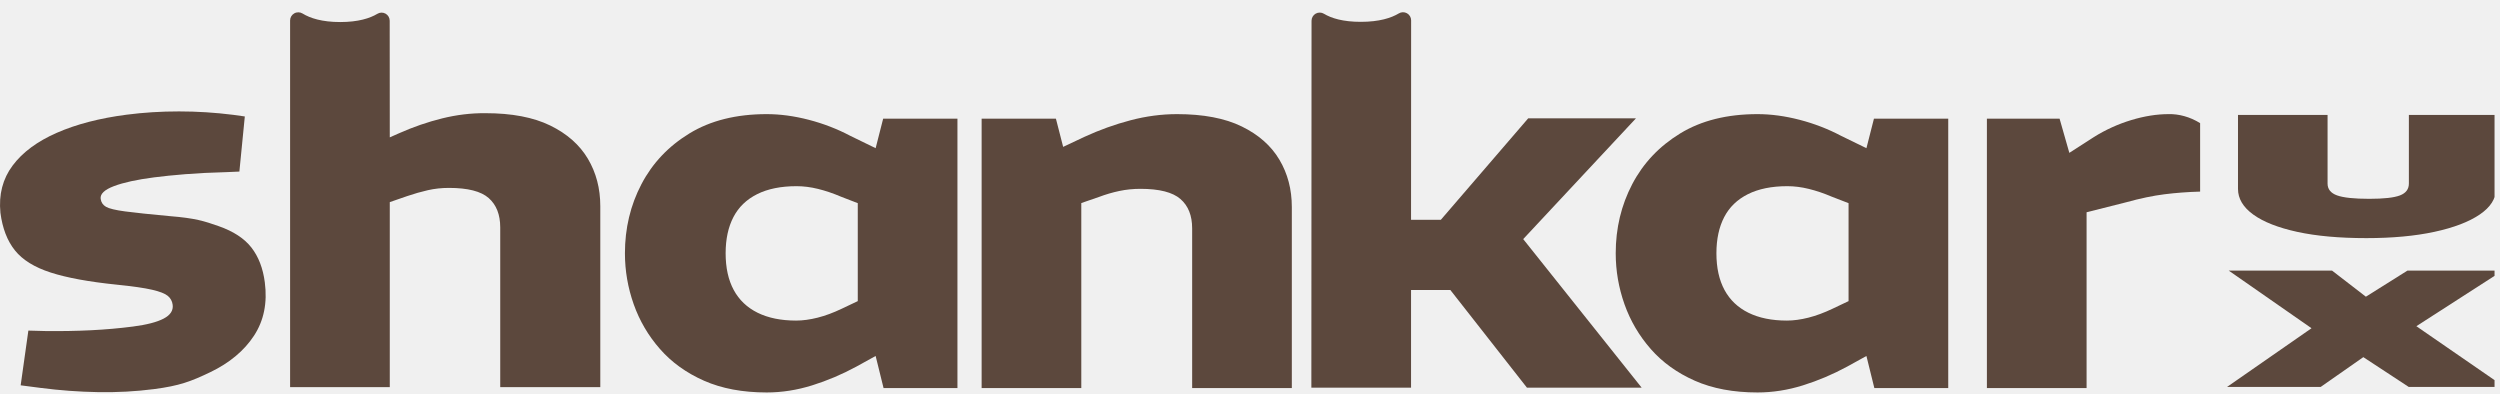
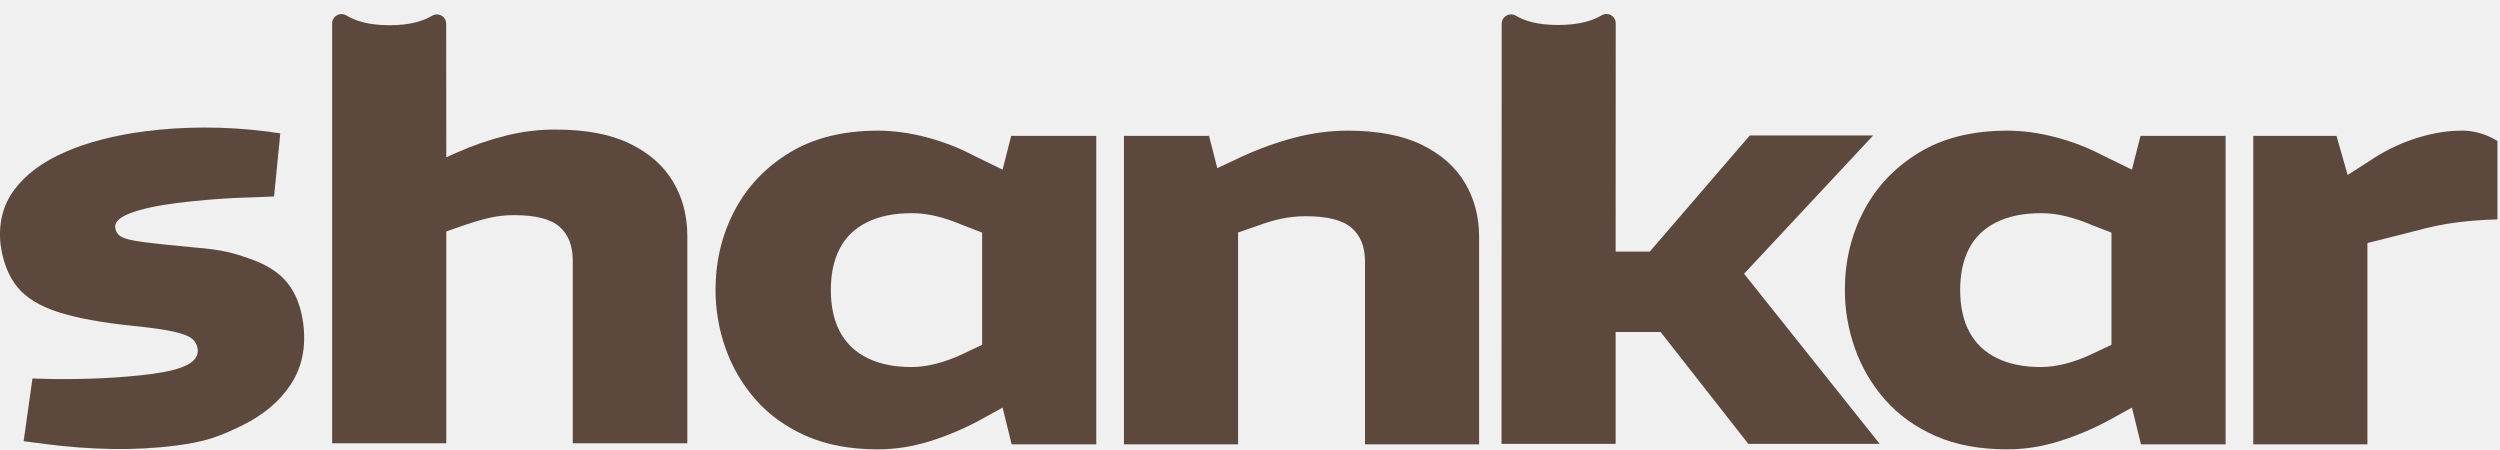
- <svg xmlns="http://www.w3.org/2000/svg" width="229" height="36" viewBox="0 0 229 36" fill="none">
-   <g clip-path="url(#clip0_169_3)">
-     <path d="M14.098 35.643C12.45 35.857 10.747 35.949 8.988 35.919C7.229 35.889 5.458 35.759 3.674 35.527L1.893 35.295L2.598 30.282L4.147 30.323C5.587 30.341 6.975 30.317 8.311 30.252C9.646 30.186 10.937 30.073 12.183 29.911C13.445 29.747 14.383 29.504 14.996 29.181C15.61 28.858 15.883 28.437 15.816 27.918C15.773 27.585 15.624 27.313 15.369 27.101C15.115 26.89 14.633 26.703 13.923 26.539C13.213 26.375 12.138 26.221 10.698 26.076C8.149 25.815 6.132 25.445 4.645 24.965C3.158 24.485 2.065 23.808 1.366 22.934C0.666 22.06 0.223 20.913 0.039 19.492C-0.126 17.824 0.247 16.381 1.158 15.163C2.069 13.945 3.421 12.945 5.214 12.161C7.007 11.377 9.131 10.826 11.587 10.507C13.143 10.305 14.748 10.204 16.4 10.205C18.053 10.205 19.709 10.31 21.368 10.519L22.425 10.668L21.927 15.716L20.801 15.765C19.357 15.803 18.084 15.866 16.982 15.955C15.88 16.044 14.924 16.141 14.113 16.247C12.533 16.452 11.308 16.719 10.439 17.049C9.569 17.378 9.163 17.766 9.221 18.213C9.263 18.535 9.425 18.778 9.709 18.943C9.993 19.108 10.584 19.25 11.48 19.368C12.376 19.486 13.742 19.63 15.579 19.8C17.865 19.985 18.687 20.242 20.039 20.718C21.391 21.193 22.391 21.849 23.038 22.686C23.684 23.522 24.091 24.581 24.257 25.862C24.502 27.743 24.171 29.374 23.264 30.753C22.358 32.133 21.023 33.246 19.26 34.092C17.497 34.937 16.454 35.337 14.098 35.643Z" fill="#5C483D" />
-     <path d="M26.573 35.461V1.877C26.573 1.605 26.721 1.354 26.959 1.222C27.197 1.09 27.487 1.096 27.718 1.24C28.402 1.66 29.483 2.019 31.167 2.019C32.823 2.019 33.887 1.671 34.565 1.266C34.794 1.125 35.081 1.119 35.316 1.25C35.551 1.381 35.696 1.629 35.696 1.898C35.704 5.402 35.704 12.582 35.704 12.582L36.539 12.212C37.85 11.629 39.171 11.173 40.503 10.844C41.835 10.515 43.158 10.356 44.472 10.368C46.883 10.368 48.858 10.744 50.4 11.497C51.941 12.25 53.091 13.265 53.85 14.542C54.608 15.819 54.987 17.264 54.987 18.877V35.461H45.821V20.828C45.821 19.66 45.47 18.765 44.767 18.144C44.065 17.522 42.85 17.212 41.122 17.212C40.453 17.212 39.809 17.282 39.19 17.422C38.572 17.563 37.942 17.743 37.3 17.962L35.704 18.514V35.461H26.573Z" fill="#5C483D" />
-     <path d="M70.233 35.949C68.024 35.949 66.11 35.59 64.489 34.874C62.867 34.157 61.523 33.19 60.455 31.971C59.386 30.753 58.584 29.386 58.048 27.871C57.512 26.355 57.244 24.799 57.244 23.201C57.244 20.911 57.747 18.802 58.753 16.875C59.76 14.948 61.227 13.396 63.156 12.219C65.084 11.042 67.443 10.454 70.233 10.454C71.467 10.454 72.752 10.627 74.09 10.975C75.427 11.322 76.694 11.812 77.894 12.445L80.934 13.926L79.124 18.823L77.046 18.02C76.316 17.709 75.612 17.471 74.935 17.304C74.257 17.137 73.6 17.054 72.964 17.054C71.53 17.054 70.325 17.298 69.35 17.787C68.375 18.276 67.651 18.977 67.178 19.891C66.704 20.804 66.468 21.907 66.468 23.201C66.468 24.529 66.715 25.649 67.209 26.563C67.702 27.476 68.433 28.171 69.401 28.649C70.369 29.126 71.543 29.365 72.924 29.365C73.532 29.365 74.189 29.276 74.894 29.098C75.599 28.919 76.337 28.646 77.108 28.278L78.794 27.477L80.913 32.218L78.448 33.579C77.127 34.295 75.773 34.869 74.388 35.3C73.002 35.733 71.617 35.949 70.233 35.949ZM80.934 35.547L79.802 30.963L78.572 29.698V16.721L79.728 15.456L80.897 10.871H87.702V35.547H80.934Z" fill="#5C483D" />
-     <path d="M89.917 35.547V10.871H96.722L97.385 13.454L99.327 12.538C100.72 11.898 102.131 11.39 103.559 11.016C104.986 10.641 106.405 10.454 107.815 10.454C110.226 10.454 112.202 10.83 113.743 11.583C115.285 12.336 116.435 13.351 117.193 14.628C117.952 15.905 118.331 17.35 118.331 18.963V35.547H109.201V20.914C109.201 19.746 108.844 18.851 108.129 18.23C107.415 17.608 106.193 17.297 104.465 17.297C103.796 17.297 103.152 17.363 102.534 17.493C101.915 17.623 101.285 17.808 100.644 18.048L99.047 18.6V35.547H89.917Z" fill="#5C483D" />
-     <path d="M120.121 35.513C120.121 35.513 120.133 9.267 120.137 1.901C120.137 1.631 120.283 1.381 120.519 1.248C120.755 1.116 121.044 1.12 121.276 1.261C121.943 1.664 122.998 2 124.648 2C126.349 2 127.438 1.643 128.127 1.231C128.356 1.089 128.644 1.083 128.879 1.215C129.113 1.346 129.259 1.594 129.259 1.863C129.263 6.85 129.252 20.131 129.252 20.131H131.983L139.985 10.837H149.856L135.176 26.561H129.252V35.513H120.121ZM139.87 35.513L132.473 26.081L138.093 20.104L150.378 35.513H139.87Z" fill="#5C483D" />
-     <path d="M160.989 35.949C158.781 35.949 156.866 35.59 155.245 34.874C153.624 34.157 152.279 33.19 151.211 31.971C150.143 30.753 149.341 29.386 148.804 27.871C148.268 26.355 148 24.799 148 23.201C148 20.911 148.503 18.802 149.51 16.875C150.517 14.948 151.984 13.396 153.912 12.219C155.841 11.042 158.2 10.454 160.989 10.454C162.223 10.454 163.509 10.627 164.846 10.975C166.183 11.322 167.451 11.812 168.65 12.445L171.69 13.926L169.88 18.823L167.802 18.02C167.073 17.709 166.369 17.471 165.692 17.304C165.014 17.137 164.357 17.054 163.721 17.054C162.287 17.054 161.082 17.298 160.107 17.787C159.131 18.276 158.407 18.977 157.934 19.891C157.461 20.804 157.224 21.907 157.224 23.201C157.224 24.529 157.471 25.649 157.965 26.563C158.459 27.476 159.19 28.171 160.158 28.649C161.126 29.126 162.3 29.365 163.68 29.365C164.289 29.365 164.945 29.276 165.65 29.098C166.355 28.919 167.093 28.646 167.864 28.278L169.551 27.477L171.67 32.218L169.205 33.579C167.884 34.295 166.53 34.868 165.144 35.3C163.759 35.733 162.374 35.949 160.989 35.949ZM171.69 35.547L170.559 30.963L169.328 29.698V16.721L170.485 15.456L171.653 10.871H178.459V35.547H171.69Z" fill="#5C483D" />
-     <path d="M182 35.547V10.871H188.658L189.551 14.002L191.802 12.552C192.888 11.877 194.03 11.359 195.229 10.997C196.427 10.635 197.568 10.454 198.651 10.454C199.115 10.442 199.592 10.504 200.081 10.639C200.571 10.773 201.054 10.986 201.531 11.277V17.551C200.396 17.583 199.305 17.665 198.259 17.796C197.213 17.928 196.046 18.172 194.76 18.528L191.131 19.443V35.547H182Z" fill="#5C483D" />
-     <path d="M216.759 21.812C214.289 21.812 212.178 21.621 210.426 21.239C208.674 20.857 207.332 20.328 206.399 19.654C205.467 18.979 205 18.194 205 17.299V10.53H213.205V16.815C213.205 17.328 213.495 17.689 214.075 17.898C214.654 18.107 215.637 18.212 217.024 18.212C218.36 18.212 219.299 18.107 219.84 17.898C220.382 17.689 220.653 17.328 220.653 16.815V10.53L228.631 10.53V17.299C228.631 18.194 228.133 18.979 227.138 19.654C226.142 20.328 224.756 20.857 222.979 21.239C221.202 21.621 219.128 21.812 216.759 21.812Z" fill="#5C483D" />
-     <path d="M220.637 35.441L215.424 32.021L214.13 31.734L204.148 24.785H213.613L218.419 28.492L219.898 28.886L229.4 35.441H220.637ZM204 35.441L212.763 29.352L216.755 32.522L212.578 35.441H204ZM220.6 30.355L216.334 27.417L220.526 24.785H229.252L220.6 30.355Z" fill="#5C483D" />
+ <svg xmlns="http://www.w3.org/2000/svg" width="100%" height="100%" viewBox="0 0 800 144" version="1.1" xml:space="preserve" style="fill-rule:evenodd;clip-rule:evenodd;stroke-linejoin:round;stroke-miterlimit:2;">
+   <g transform="matrix(1,0,0,1,-744.103,-4332.34)">
+     <g transform="matrix(1,0,0,0.816501,-3517.15,3782.39)">
+       <g transform="matrix(1,0,0,1.22474,0,1.7079)">
+         <g transform="matrix(1.51101,-0.19628,0.0698651,0.537839,3788.99,338.639)">
+           <path d="M314.261,770.056C309.898,770.056 305.432,769.112 300.863,767.224C296.295,765.335 291.727,762.697 287.161,759.308L282.603,755.917L286.134,719.922L290.153,721.692C293.897,723.193 297.518,724.339 301.017,725.13C304.516,725.921 307.915,726.316 311.213,726.316C314.554,726.316 317.078,725.427 318.784,723.65C320.491,721.873 321.344,719.053 321.344,715.193C321.344,712.714 321.049,710.582 320.458,708.795C319.868,707.009 318.676,705.18 316.882,703.308C315.089,701.437 312.343,699.288 308.643,696.861C302.097,692.529 296.97,687.901 293.262,682.978C289.554,678.055 286.937,672.066 285.411,665.012C283.884,657.957 283.121,649.146 283.121,638.577C283.257,626.22 284.716,616.021 287.499,607.98C290.282,599.939 294.14,593.905 299.073,589.876C304.005,585.847 309.722,583.833 316.224,583.833C320.343,583.833 324.554,584.62 328.856,586.195C333.159,587.769 337.434,590.109 341.682,593.214L344.383,595.31L341.38,631.751L338.431,631.043C334.659,629.948 331.323,629.202 328.425,628.806C325.527,628.409 323.004,628.211 320.858,628.211C316.676,628.211 313.397,629.003 311.021,630.587C308.645,632.171 307.457,634.624 307.457,637.946C307.457,640.34 307.798,642.274 308.482,643.749C309.166,645.224 310.654,646.821 312.947,648.539C315.241,650.258 318.749,652.608 323.473,655.592C329.362,659.117 331.415,661.779 334.774,666.542C338.133,671.304 340.513,677.052 341.914,683.786C343.315,690.519 344.015,698.649 344.015,708.174C344.015,722.165 342.602,733.775 339.776,743.005C336.949,752.235 333.098,759.105 328.223,763.615C323.348,768.125 320.496,770.056 314.261,770.056Z" style="fill:rgb(92,72,61);fill-rule:nonzero;" />
+         </g>
+         <g transform="matrix(1.52371,0,0,0.542358,3834.41,273.376)">
+           <path d="M349.89,768.903L349.89,521.212C349.89,519.205 350.277,517.356 350.901,516.38C351.526,515.405 352.289,515.455 352.896,516.512C354.69,519.613 357.529,522.261 361.948,522.261C366.297,522.261 369.09,519.695 370.869,516.704C371.47,515.665 372.224,515.62 372.84,516.587C373.457,517.555 373.838,519.382 373.838,521.365C373.859,547.207 373.859,600.167 373.859,600.167L376.052,597.434C379.493,593.135 382.962,589.772 386.458,587.345C389.954,584.919 393.427,583.748 396.876,583.833C403.205,583.833 408.392,586.61 412.439,592.163C416.485,597.717 419.504,605.201 421.495,614.618C423.486,624.034 424.481,634.692 424.481,646.592L424.481,768.903L400.418,768.903L400.418,660.979C400.418,652.365 399.496,645.766 397.652,641.182C395.809,636.599 392.619,634.307 388.082,634.307C386.326,634.307 384.636,634.825 383.012,635.861C381.388,636.897 379.734,638.225 378.05,639.844L373.859,643.915L373.859,768.903L349.89,768.903Z" style="fill:rgb(92,72,61);fill-rule:nonzero;" />
+         </g>
+         <g transform="matrix(1.52371,0,0,0.542358,3839.37,273.72)">
+           <path d="M461.248,771.862C455.451,771.862 450.425,769.22 446.169,763.935C441.913,758.651 438.383,751.515 435.579,742.529C432.774,733.542 430.668,723.461 429.261,712.286C427.853,701.111 427.15,689.63 427.15,677.845C427.15,660.955 428.471,645.405 431.113,631.193C433.755,616.981 437.608,605.534 442.67,596.854C447.732,588.173 453.925,583.833 461.248,583.833C464.488,583.833 467.863,585.113 471.373,587.674C474.883,590.235 478.211,593.85 481.359,598.519L489.34,609.443L484.588,645.558L479.133,639.639C477.218,637.345 475.371,635.584 473.593,634.354C471.814,633.124 470.089,632.509 468.418,632.509C464.654,632.509 461.491,634.312 458.931,637.919C456.371,641.525 454.47,646.696 453.228,653.432C451.986,660.167 451.365,668.305 451.365,677.845C451.365,687.639 452.013,695.904 453.309,702.639C454.605,709.374 456.524,714.503 459.066,718.025C461.607,721.546 464.689,723.307 468.312,723.307C469.909,723.307 471.633,722.65 473.484,721.335C475.335,720.021 477.272,718.006 479.296,715.292L483.724,709.379L489.285,744.349L482.816,754.388C479.346,759.665 475.793,763.897 472.156,767.083C468.519,770.269 464.883,771.862 461.248,771.862ZM489.34,768.903L486.37,735.095L483.14,725.763L483.14,630.053L486.176,620.722L489.243,586.914L507.109,586.914L507.109,768.903L489.34,768.903Z" style="fill:rgb(92,72,61);fill-rule:nonzero;" />
+         </g>
+         <g transform="matrix(1.52371,0,0,0.542358,3837.37,273.72)">
+           <path d="M514.235,768.903L514.235,586.914L532.101,586.914L533.84,605.958L538.939,599.205C542.596,594.484 546.299,590.742 550.047,587.979C553.795,585.215 557.52,583.833 561.221,583.833C567.55,583.833 572.737,586.61 576.784,592.163C580.83,597.717 583.849,605.201 585.84,614.618C587.831,624.034 588.826,634.692 588.826,646.592L588.826,768.903L564.86,768.903L564.86,660.979C564.86,652.365 563.922,645.766 562.046,641.182C560.17,636.599 556.964,634.307 552.427,634.307C550.671,634.307 548.981,634.787 547.357,635.748C545.733,636.708 544.079,638.074 542.395,639.844L538.204,643.915L538.204,768.903L514.235,768.903Z" style="fill:rgb(92,72,61);fill-rule:nonzero;" />
+         </g>
+         <g transform="matrix(1.52371,0,0,0.542358,3835.12,273.581)">
+           <path d="M595.003,768.903C595.003,768.903 595.035,575.336 595.044,521.014C595.045,519.017 595.428,517.175 596.048,516.196C596.668,515.218 597.427,515.254 598.035,516.29C599.785,519.264 602.555,521.742 606.887,521.742C611.353,521.742 614.21,519.108 616.021,516.066C616.622,515.025 617.376,514.98 617.993,515.948C618.609,516.916 618.991,518.745 618.991,520.729C619.001,557.513 618.972,655.464 618.972,655.464L626.143,655.464L647.149,586.914L673.063,586.914L634.526,702.88L618.972,702.88L618.972,768.903L595.003,768.903ZM646.847,768.903L627.428,699.34L642.183,655.265L674.433,768.903L646.847,768.903Z" style="fill:rgb(92,72,61);fill-rule:nonzero;" />
+         </g>
+         <g transform="matrix(1.52371,0,0,0.542358,3837.37,273.72)">
+           <path d="M699.737,771.862C693.941,771.862 688.914,769.22 684.659,763.935C680.403,758.651 676.872,751.515 674.068,742.529C671.263,733.542 669.158,723.461 667.75,712.286C666.343,701.111 665.639,689.63 665.639,677.845C665.639,660.955 666.96,645.405 669.603,631.193C672.245,616.981 676.097,605.534 681.159,596.854C686.222,588.173 692.414,583.833 699.737,583.833C702.977,583.833 706.352,585.113 709.862,587.674C713.372,590.235 716.701,593.85 719.848,598.519L727.829,609.443L723.078,645.558L717.622,639.639C715.707,637.345 713.86,635.584 712.082,634.354C710.304,633.124 708.579,632.509 706.908,632.509C703.143,632.509 699.981,634.312 697.42,637.919C694.86,641.525 692.959,646.696 691.717,653.432C690.475,660.167 689.854,668.305 689.854,677.845C689.854,687.639 690.502,695.904 691.799,702.639C693.095,709.374 695.014,714.503 697.555,718.025C700.097,721.546 703.179,723.307 706.801,723.307C708.399,723.307 710.122,722.65 711.973,721.335C713.824,720.021 715.761,718.006 717.785,715.292L722.213,709.379L727.775,744.349L721.306,754.388C717.836,759.665 714.282,763.897 710.645,767.083C707.008,770.269 703.372,771.862 699.737,771.862ZM727.829,768.903L724.859,735.095L721.629,725.763L721.629,630.053L724.665,620.722L727.732,586.914L745.599,586.914L745.599,768.903L727.829,768.903Z" style="fill:rgb(92,72,61);fill-rule:nonzero;" />
+         </g>
+         <g transform="matrix(1.52371,0,0,0.542358,3835.37,273.72)">
+           <path d="M752.724,768.903L752.724,586.914L770.201,586.914L772.545,610.002L778.454,599.304C781.305,594.333 784.304,590.512 787.451,587.84C790.598,585.169 793.593,583.833 796.436,583.833C797.653,583.748 798.905,584.202 800.19,585.196C801.475,586.19 802.744,587.758 803.996,589.901L803.996,636.176C801.016,636.412 798.153,637.015 795.406,637.985C792.659,638.955 789.597,640.755 786.22,643.384L776.693,650.132L776.693,768.903L752.724,768.903Z" style="fill:rgb(92,72,61);fill-rule:nonzero;" />
+         </g>
+       </g>
+     </g>
  </g>
-   <defs>
-     <clipPath id="clip0_169_3">
-       <rect width="228.5" height="36" fill="white" />
-     </clipPath>
-   </defs>
</svg>
